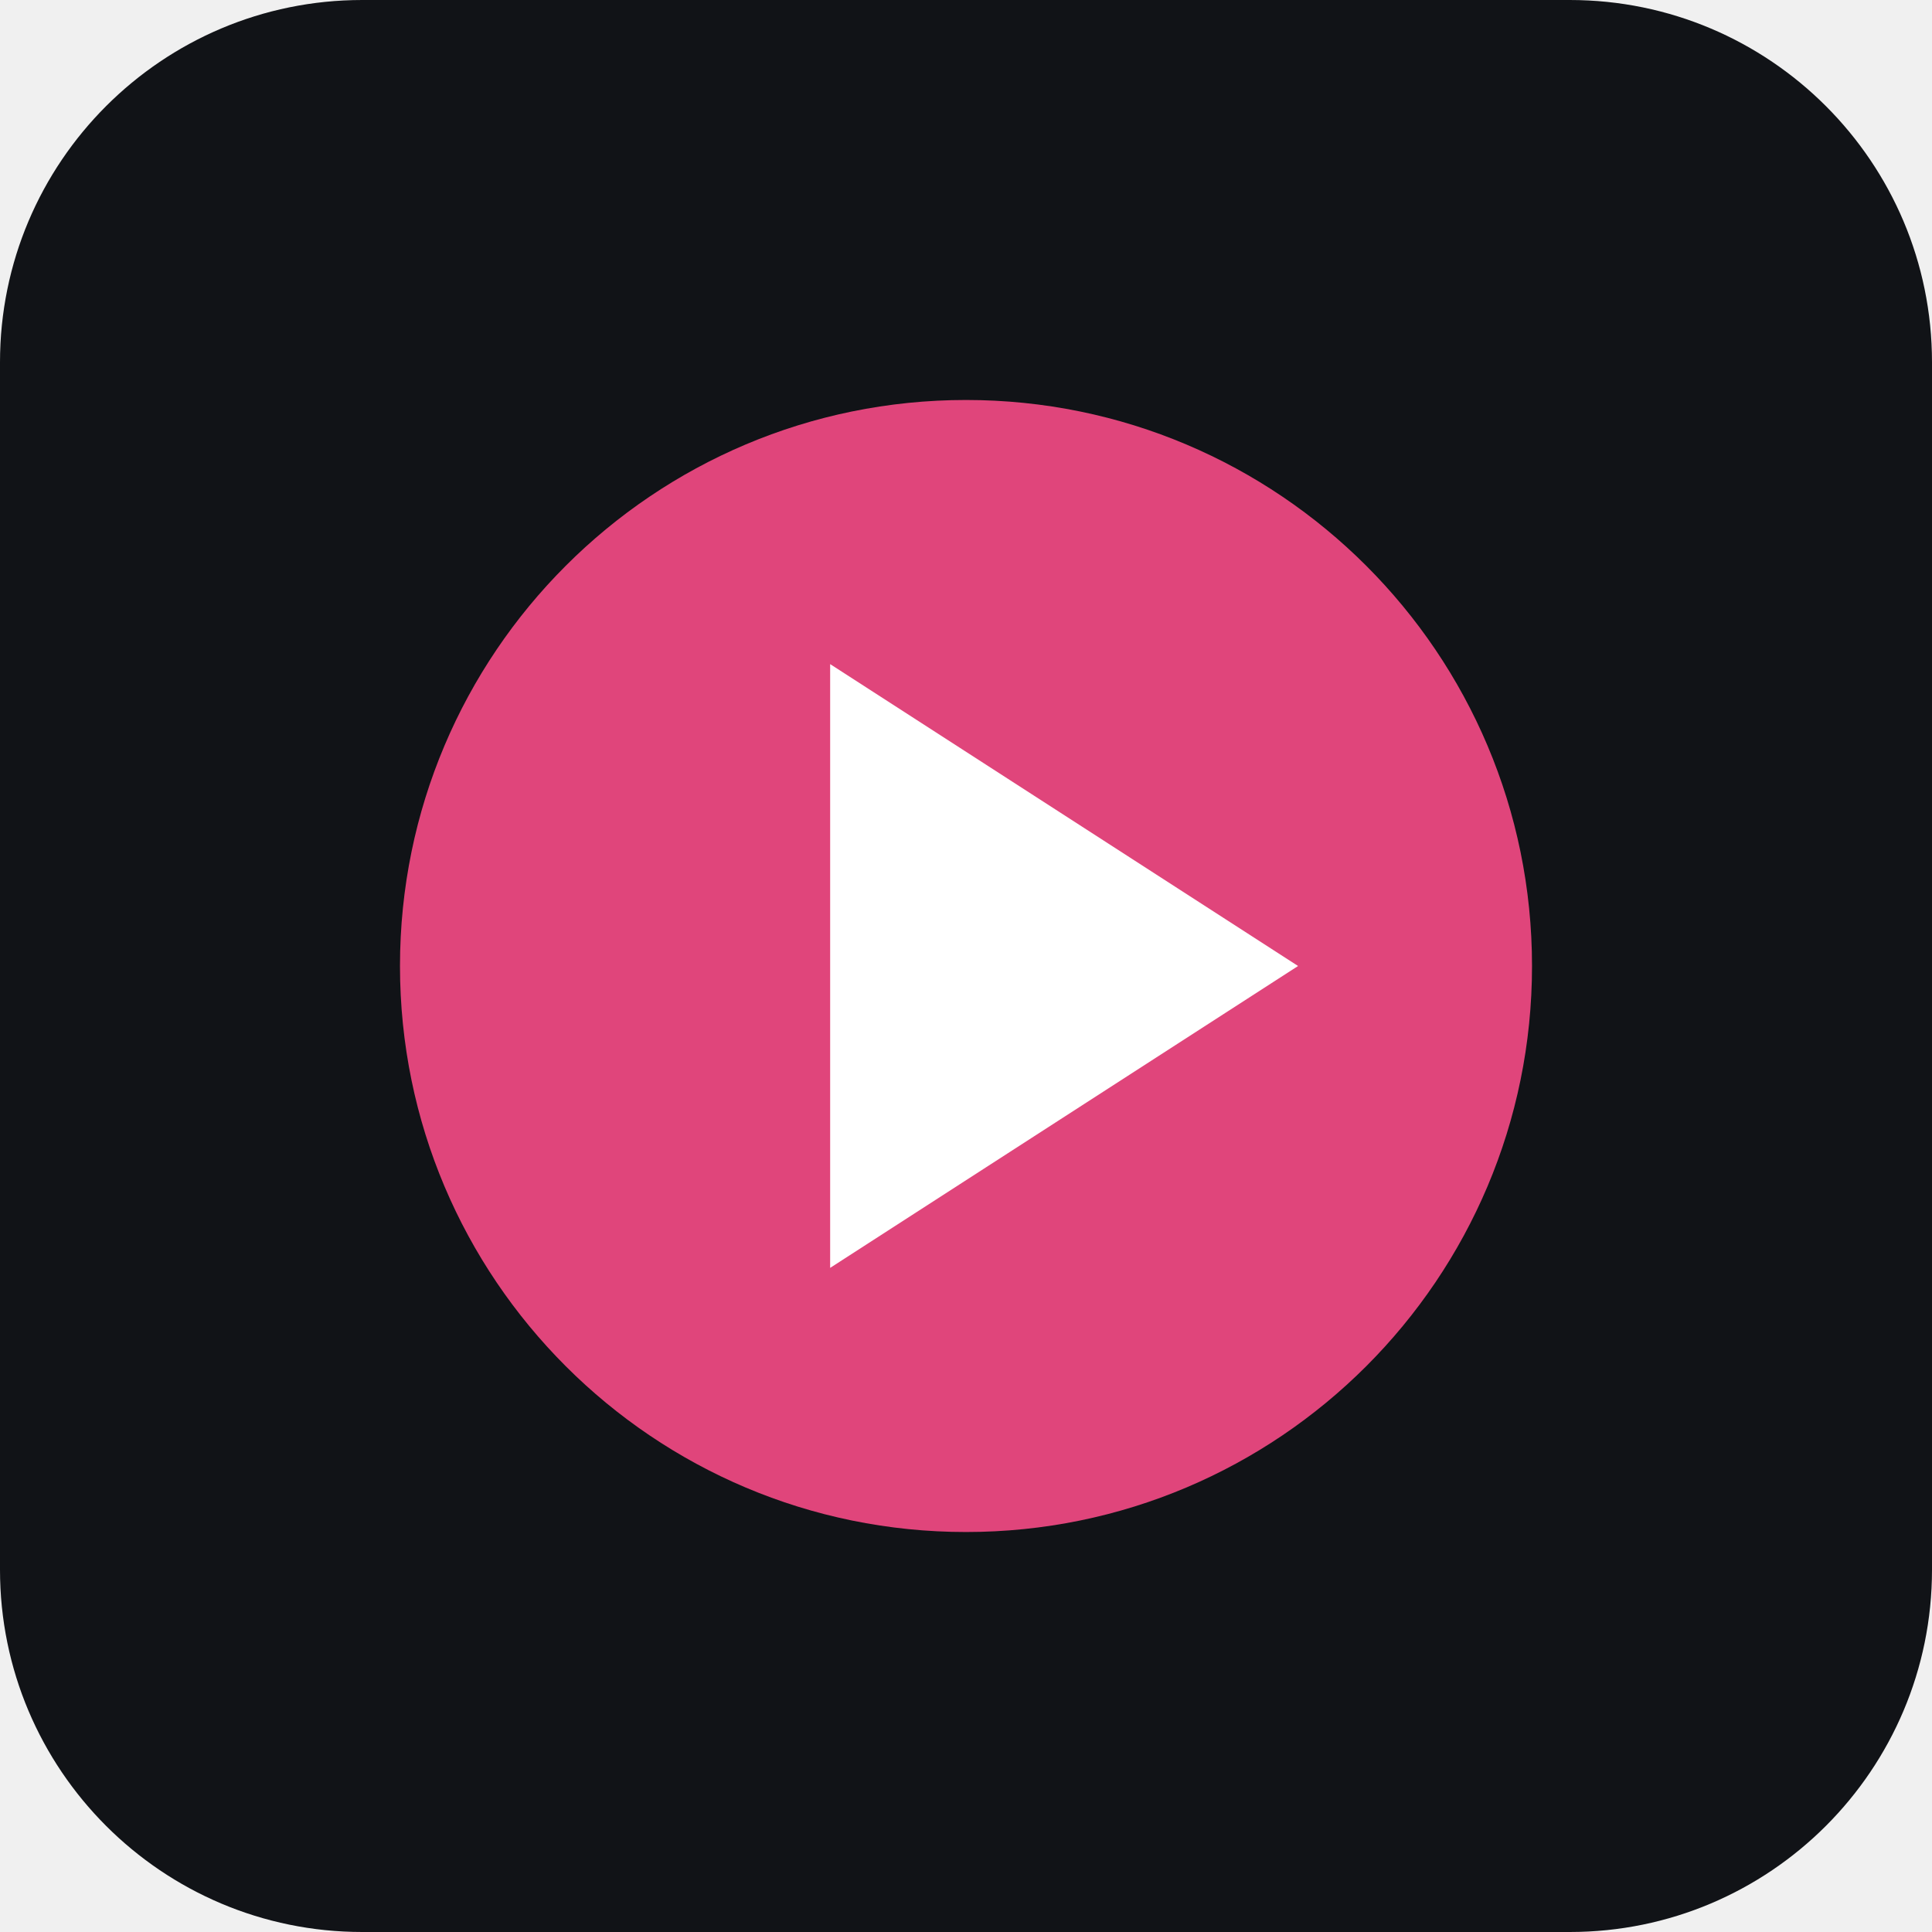
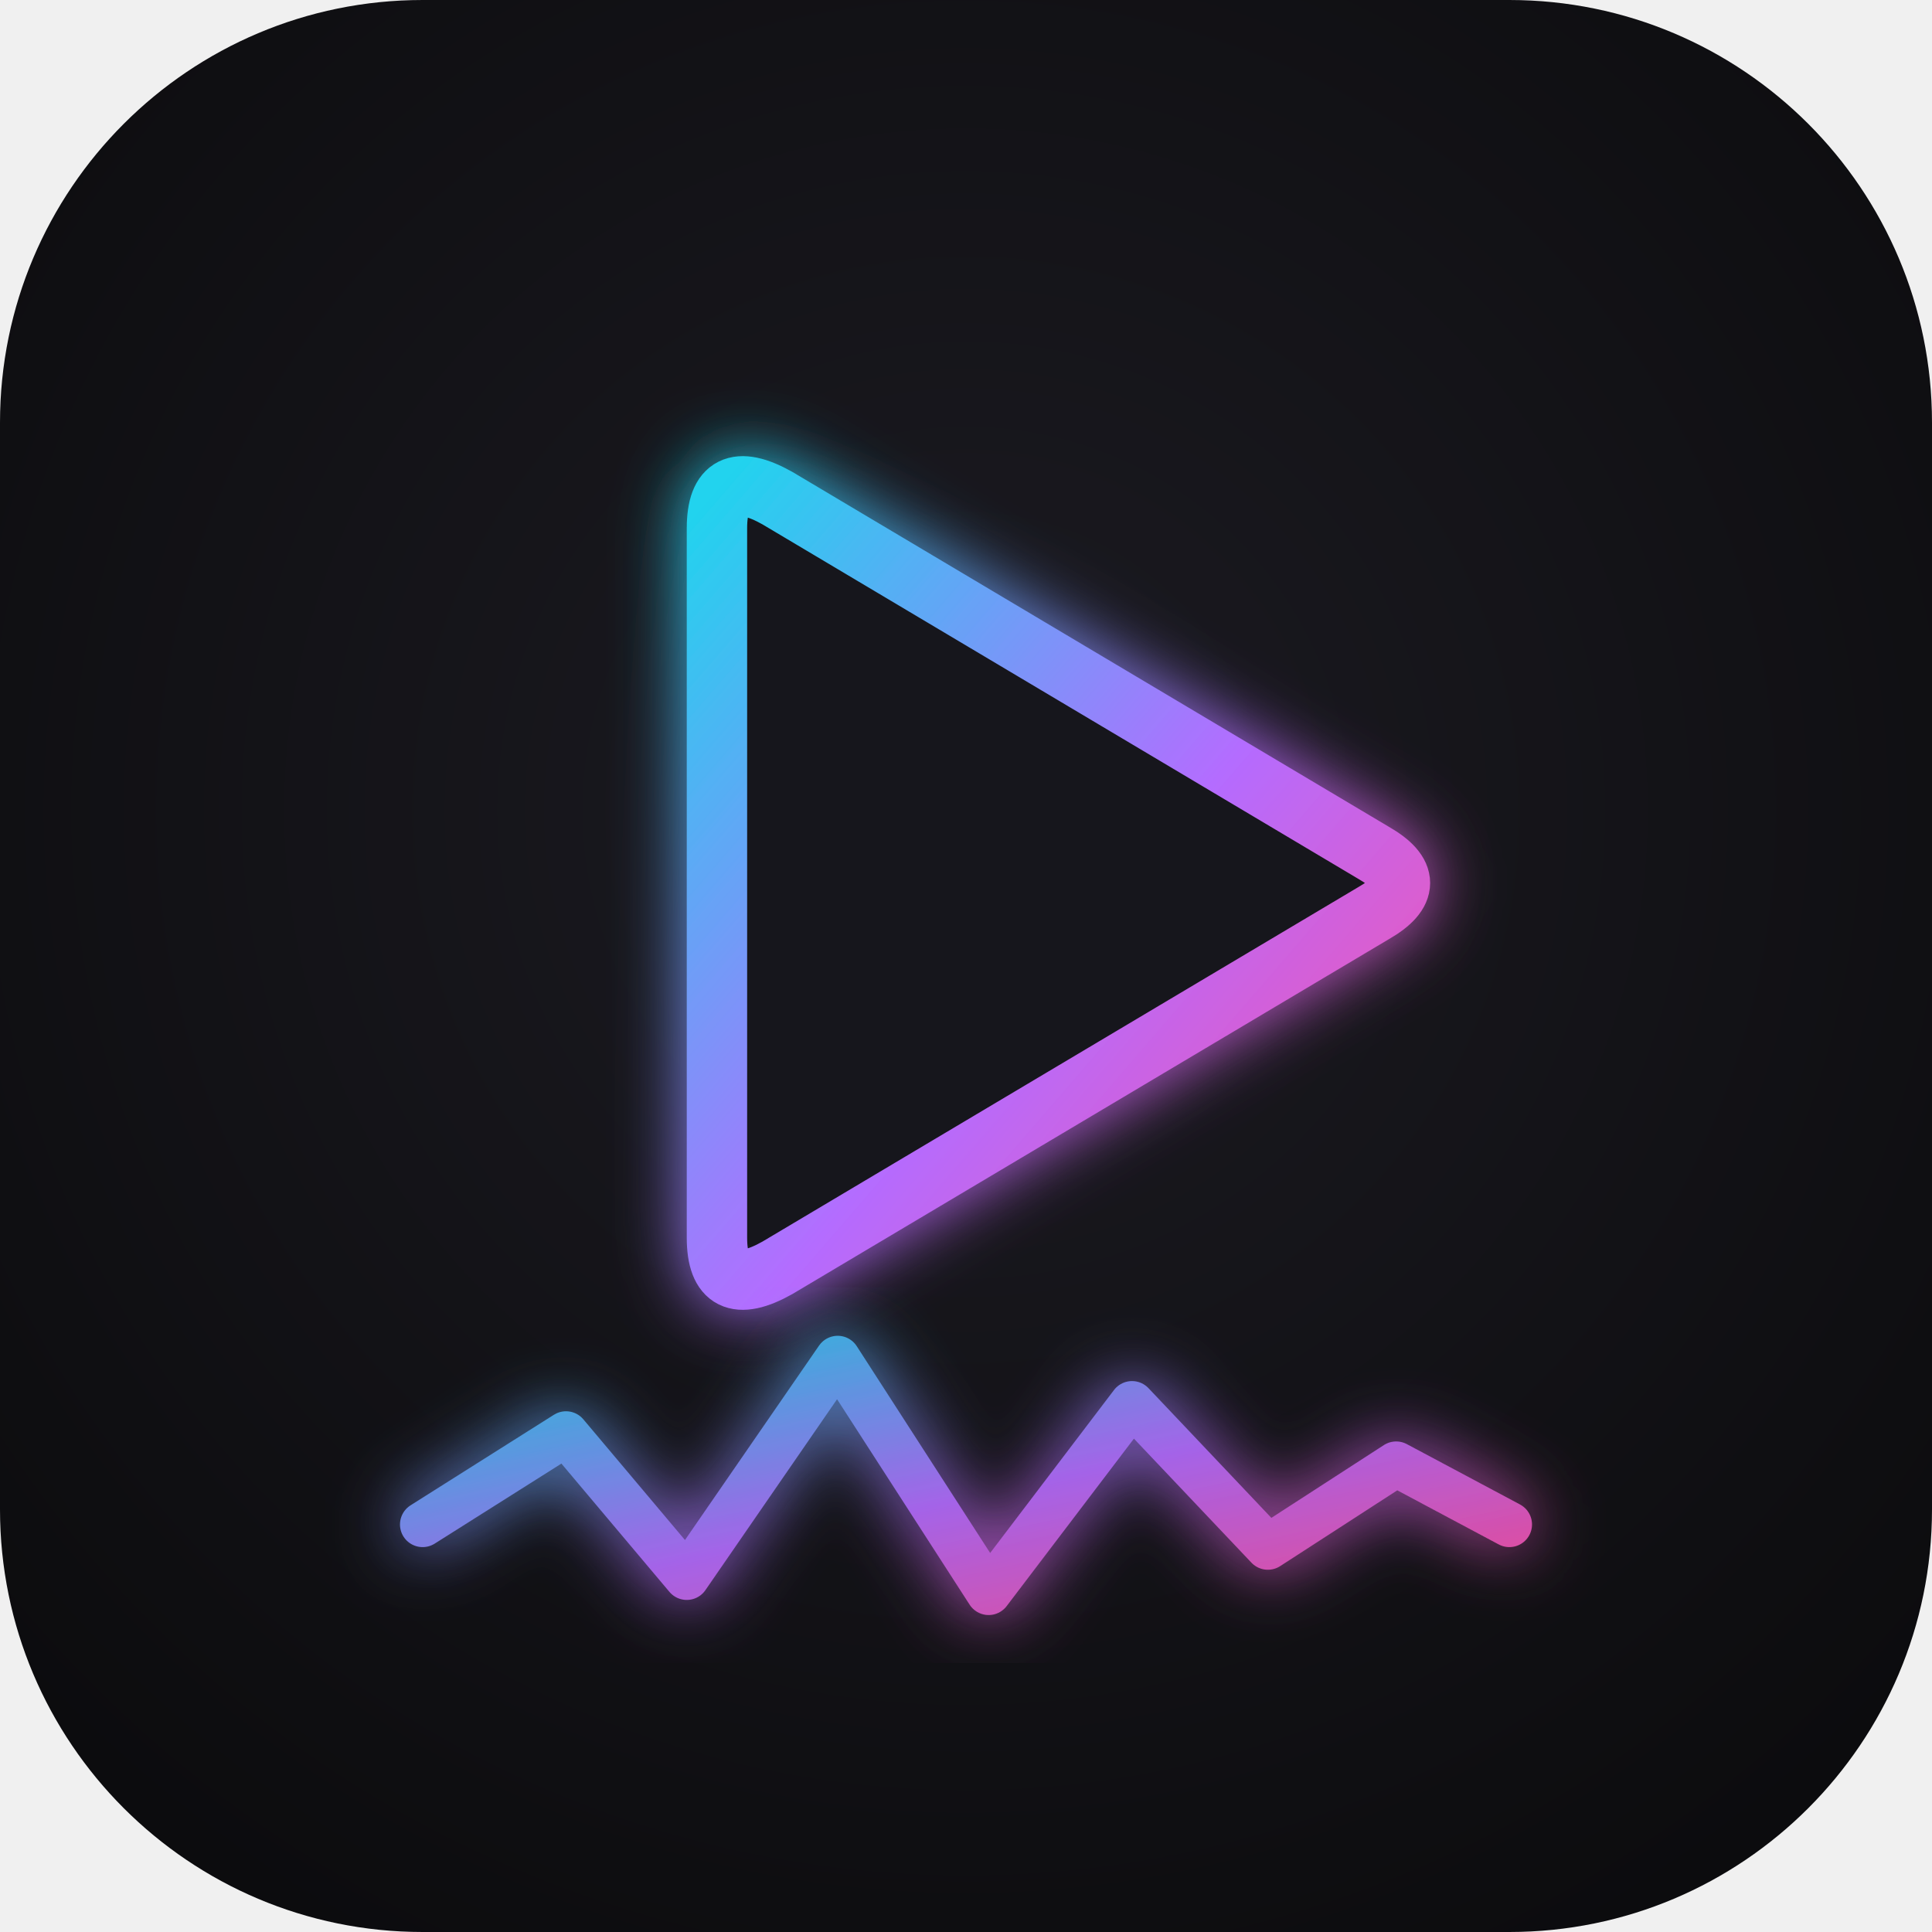
<svg xmlns="http://www.w3.org/2000/svg" viewBox="0 0 512 512">
-   <rect width="512" height="512" rx="96" fill="#111317" />
-   <circle cx="256" cy="256" r="150" fill="#e0457b" />
-   <path d="M220 176 L344 256 L220 336 Z" fill="#fff" />
+   <defs>
+     <linearGradient id="n" x1="0" y1="0" x2="1" y2="1">
+       <stop offset="0" stop-color="#22d3ee" />
+       <stop offset=".55" stop-color="#b46cff" />
+       <stop offset="1" stop-color="#ff4fa3" />
+     </linearGradient>
+     <radialGradient id="bg" cx=".5" cy=".42" r=".7">
+       <stop offset="0" stop-color="#1c1b22" />
+       <stop offset="1" stop-color="#0b0b0d" />
+     </radialGradient>
+     <filter id="glow" x="-30%" y="-30%" width="160%" height="160%">
+       <feGaussianBlur stdDeviation="9" result="b" />
+       <feMerge>
+         <feMergeNode in="b" />
+         <feMergeNode in="SourceGraphic" />
+       </feMerge>
+     </filter>
+   </defs>
+   <rect width="512" height="512" rx="112" fill="url(#bg)" />
+   <path d="M206 132 L364 226 Q378 234 364 242 L206 336 Q190 345 190 328 L190 140 Q190 123 206 132 Z" fill="#16151b" stroke="url(#n)" stroke-width="16" stroke-linejoin="round" filter="url(#glow)" />
+   <path d="M112 404 L150 380 L182 418 L222 360 L262 422 L300 372 L336 410 L370 388 L400 404" fill="none" stroke="url(#n)" stroke-width="12" stroke-linecap="round" stroke-linejoin="round" opacity=".9" filter="url(#glow)" />
</svg>
